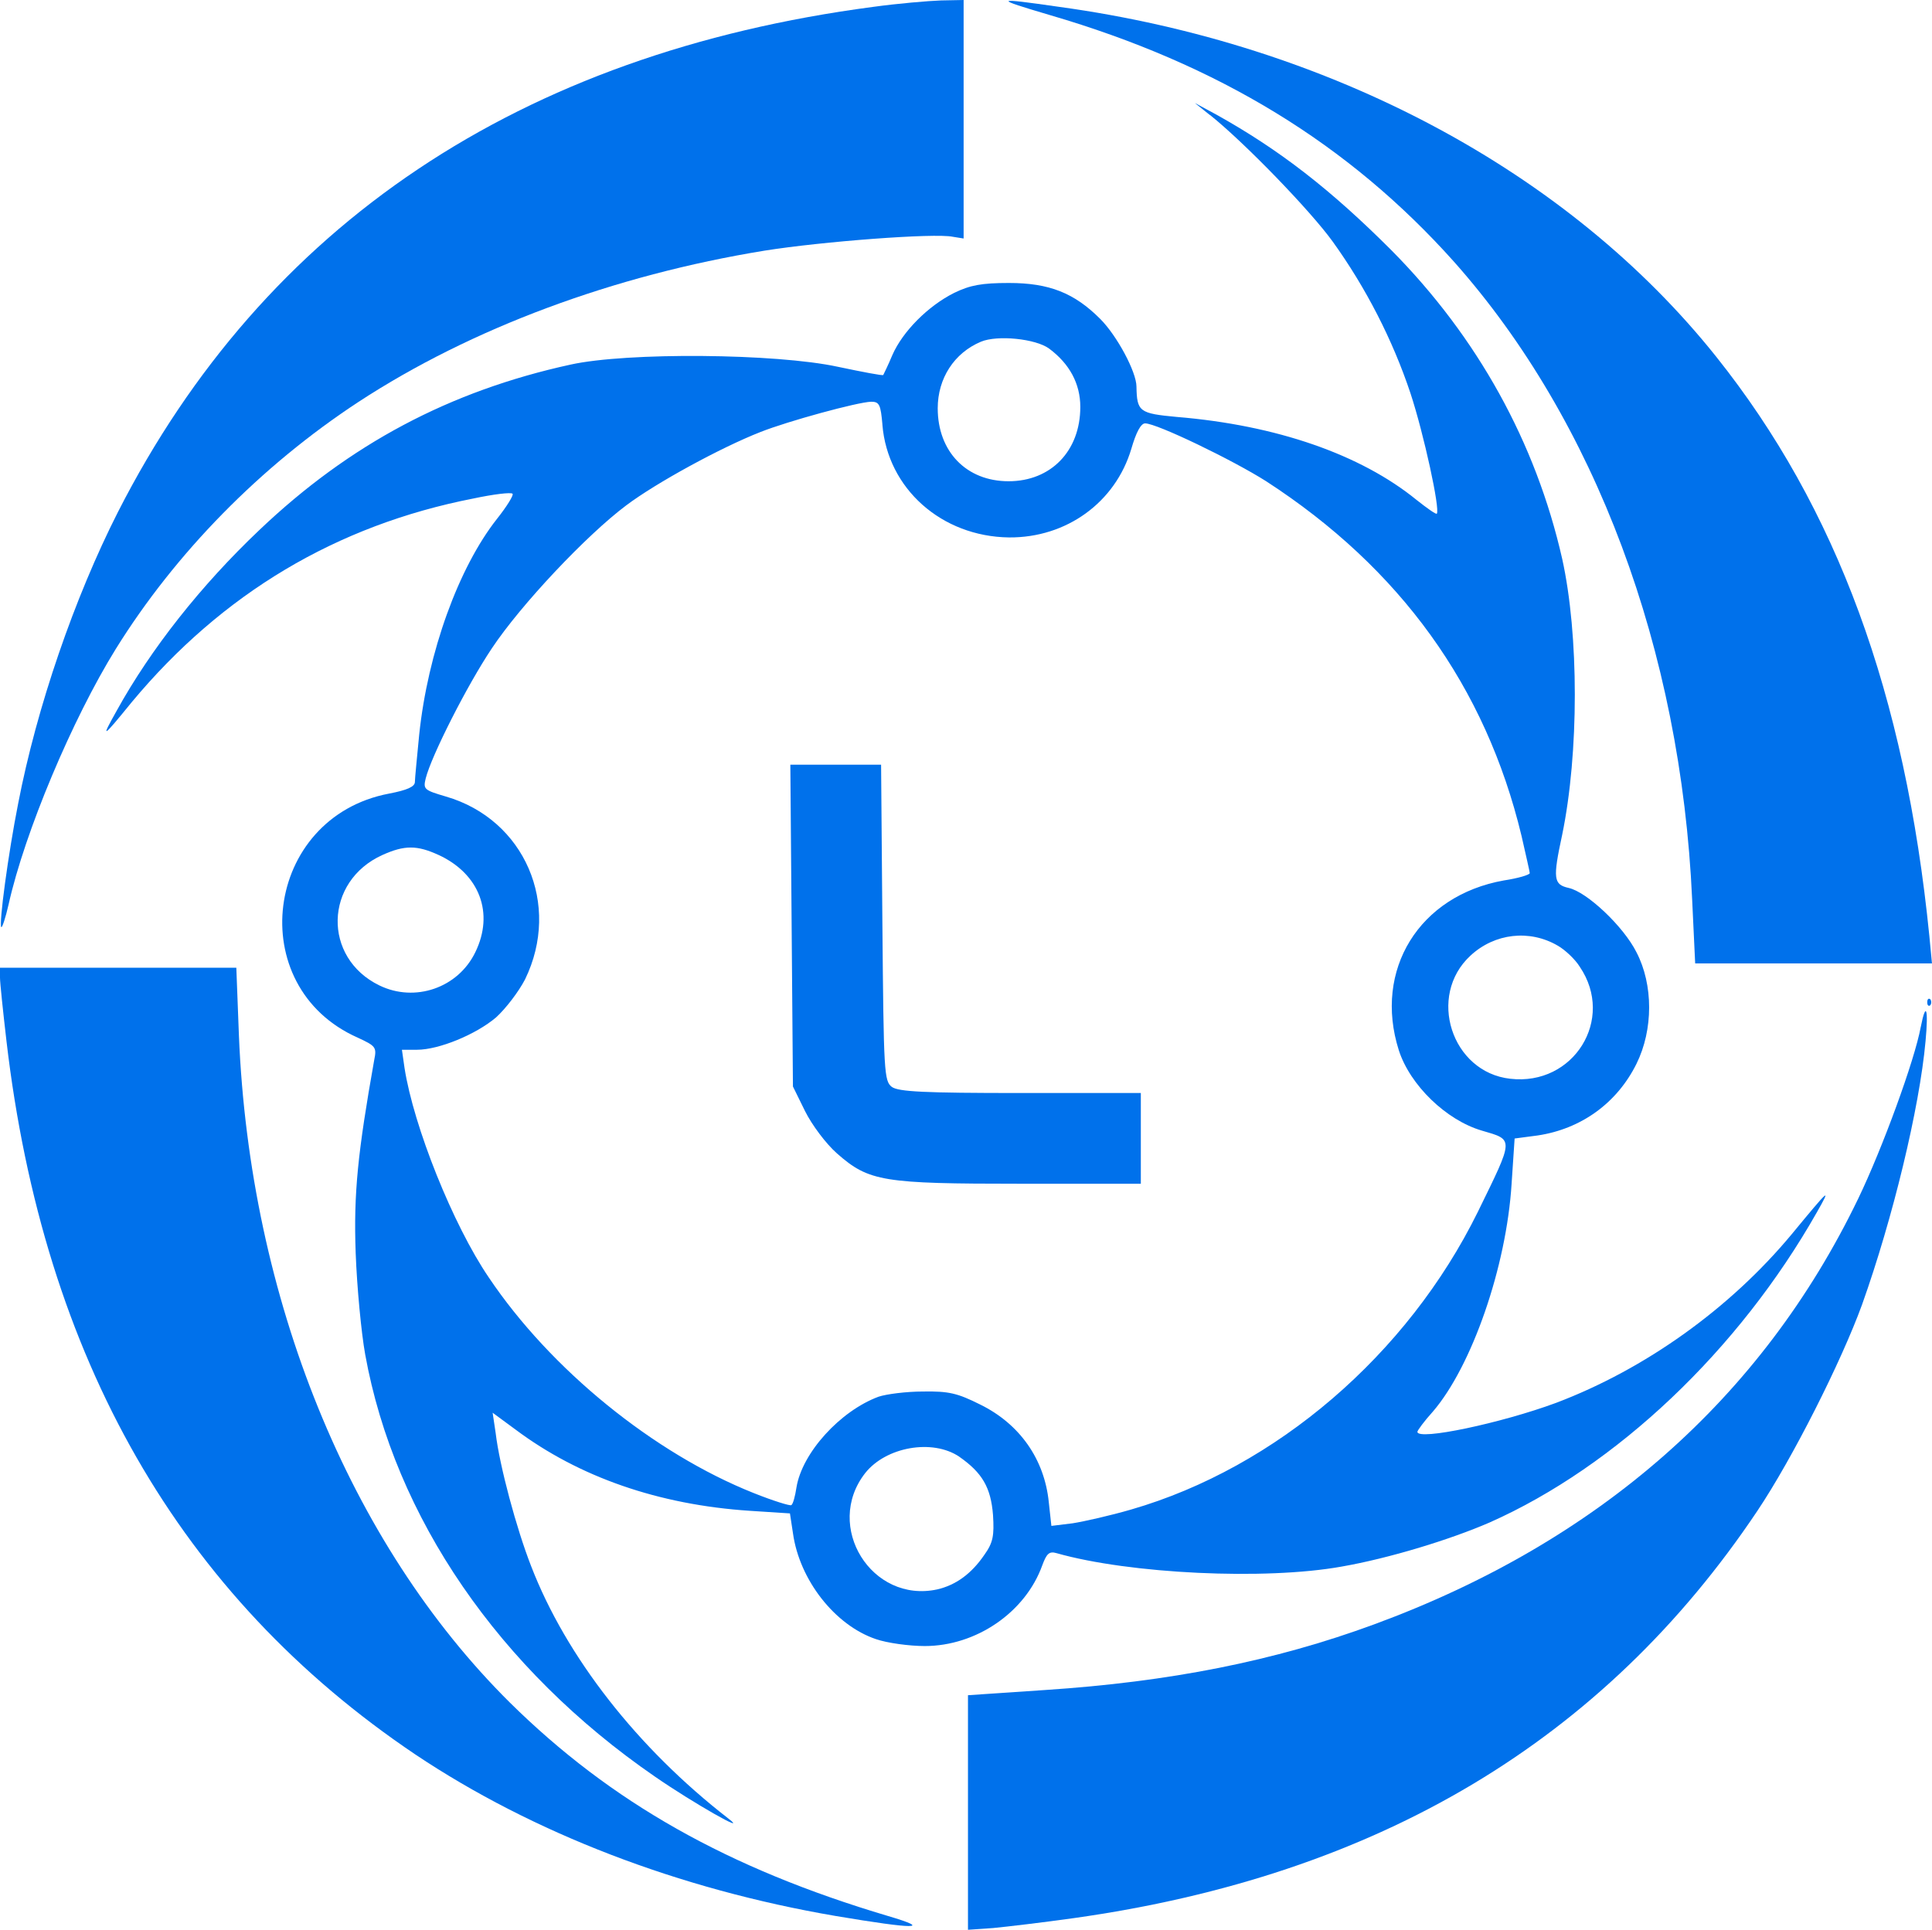
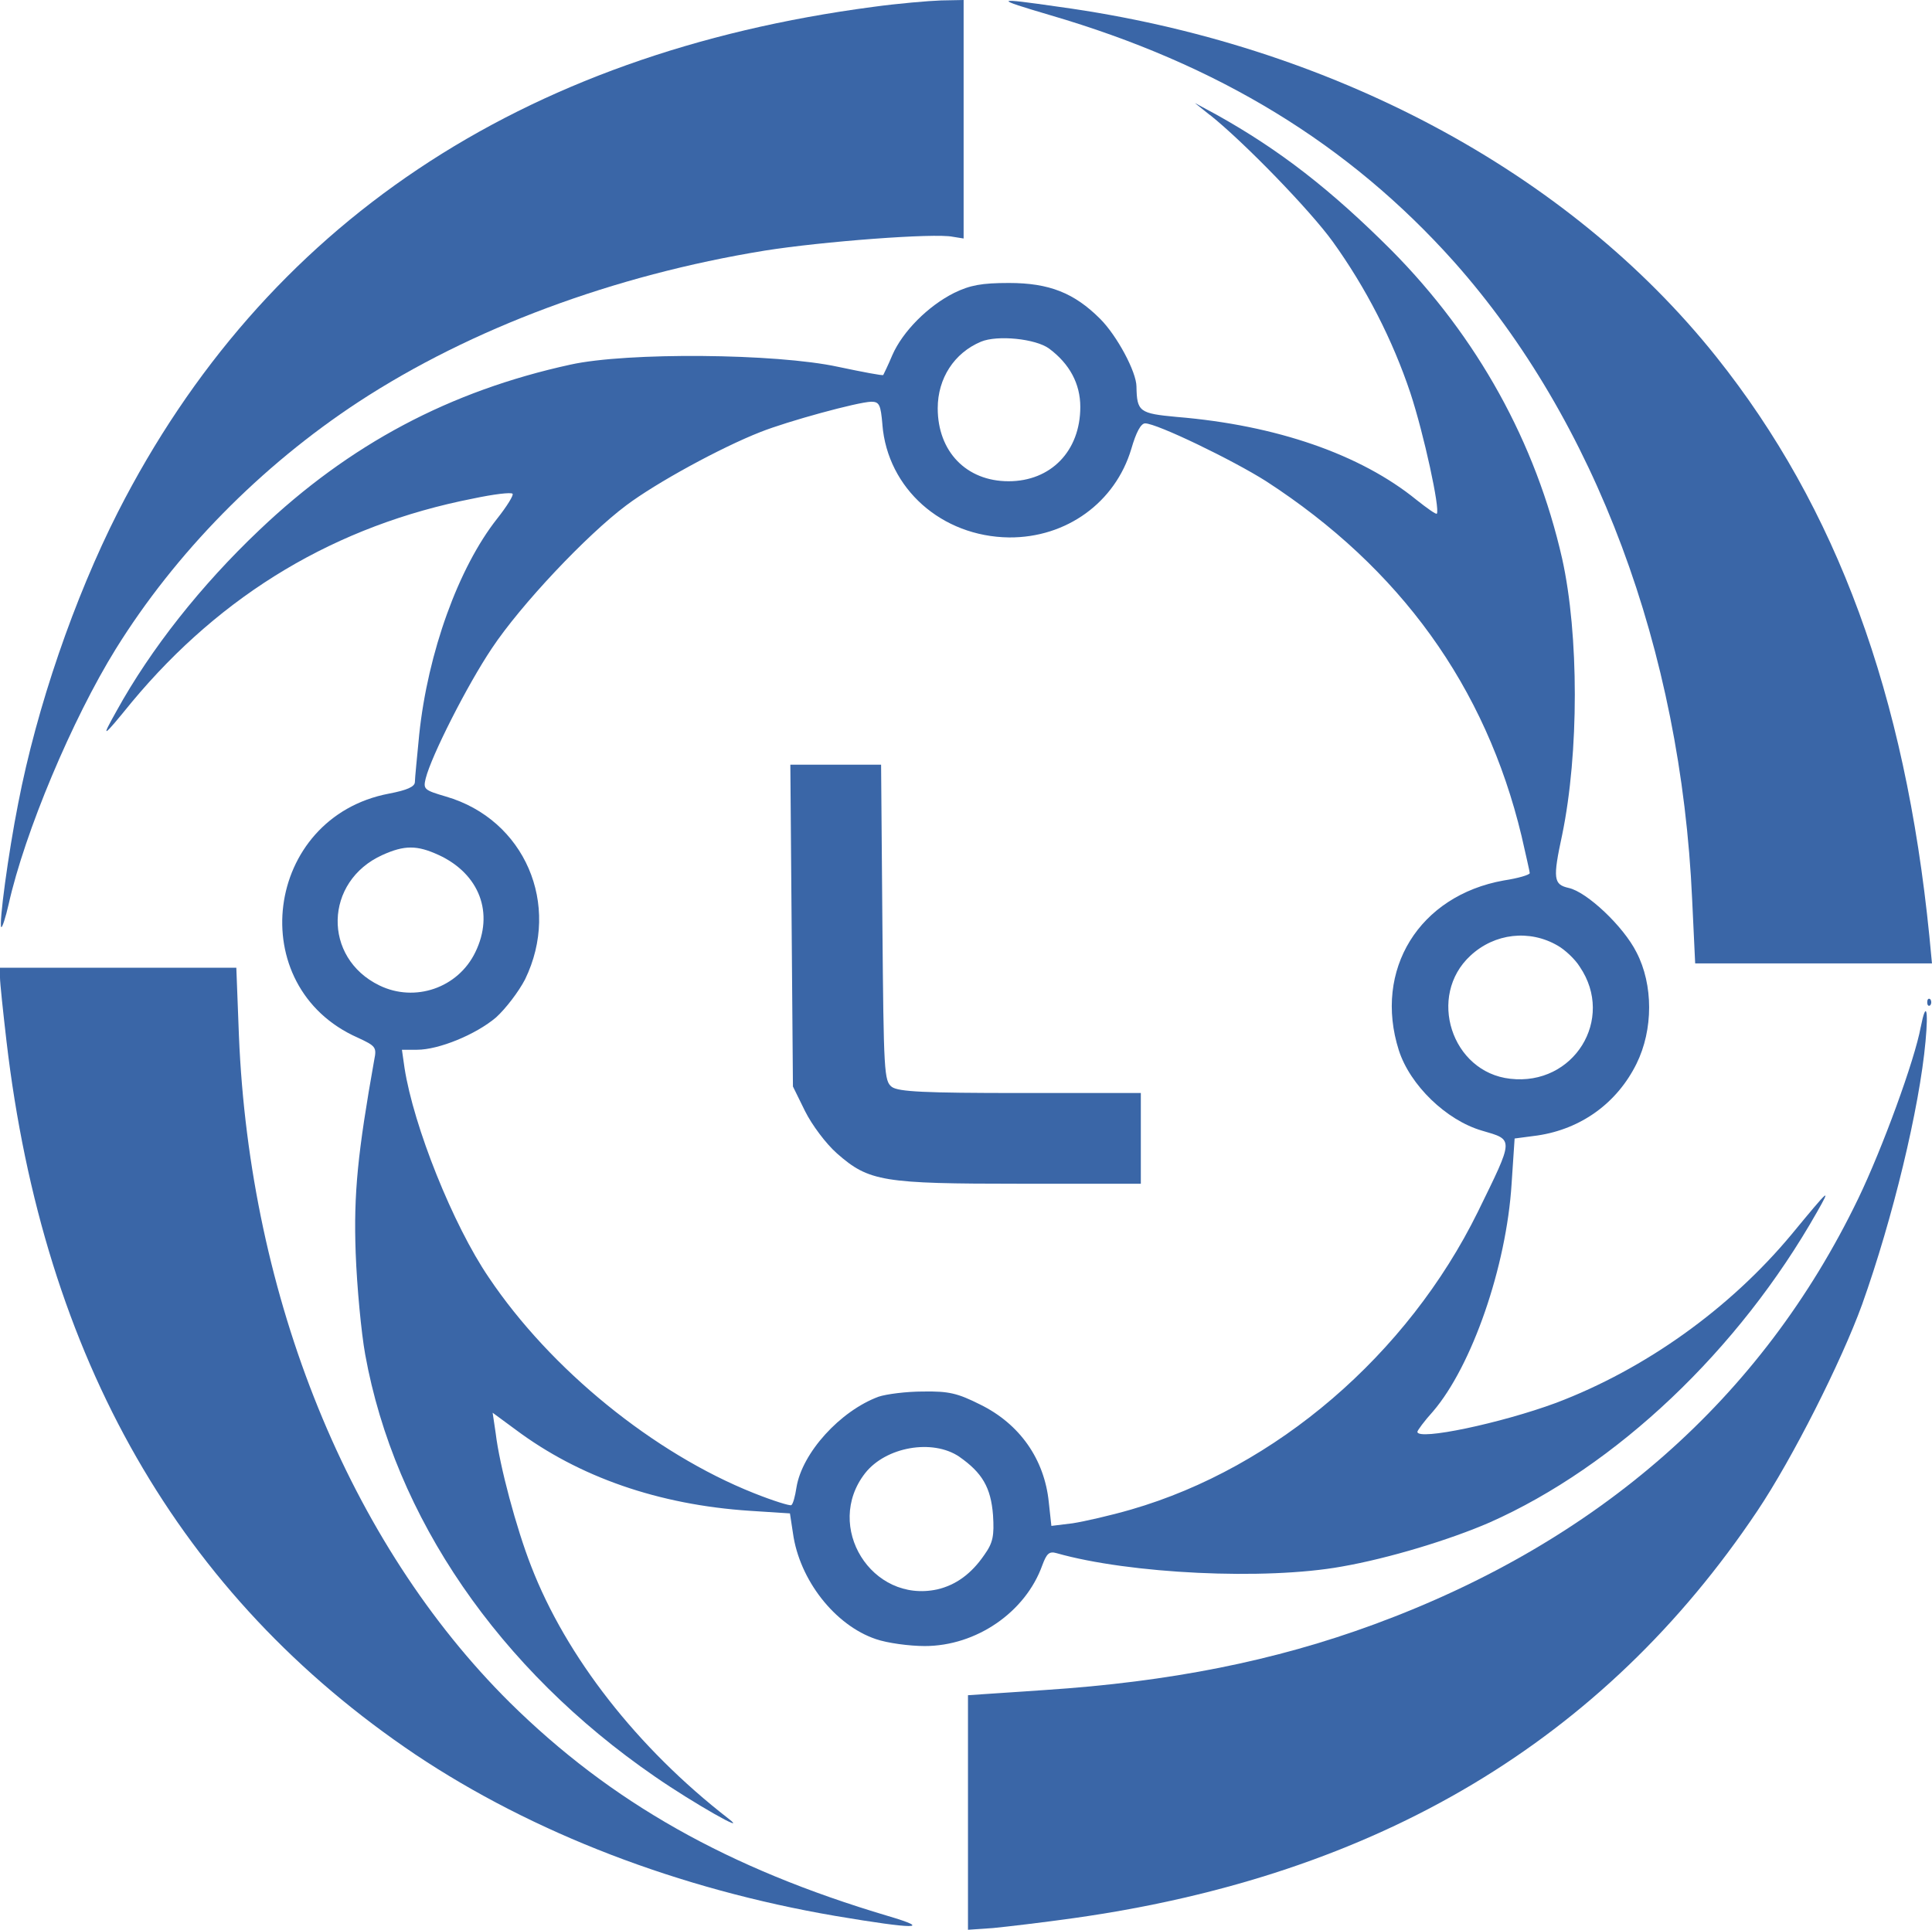
<svg xmlns="http://www.w3.org/2000/svg" id="Layer_2" class="lalolens-logo" viewBox="0 0 536.3 535.82">
  <defs>
    <style>
      .lalolens-logo-svg {
-         fill: #0071EB;
+         fill: #3A66A7;
      }
    </style>
  </defs>
  <g id="Layer_1-2" data-name="Layer_1">
    <path class="lalolens-logo-svg" d="M242.3,1.92C144.3,14.87,73.41,62.37,32.75,142.14c-12.11,23.87-22.55,54.22-27.71,80.97-2.76,13.91-5.4,33.59-4.68,34.31.24.24,1.2-2.64,2.04-6.36,4.44-19.91,17.63-51.34,29.75-70.89,16.55-26.63,40.18-50.74,67.41-68.61,31.19-20.39,70.77-35.15,112.75-41.98,15.83-2.52,47.14-4.92,52.18-3.84l3,.48V0l-6.24.12c-3.48.12-11.99.84-18.95,1.8Z" />
    <path class="lalolens-logo-svg" d="M291.48,4.2c46.78,13.67,83.01,35.87,112.15,68.49,39.22,44.14,62.97,107.72,66.09,177.05l.84,17.75h65.73l-.72-7.56c-6.72-67.17-25.67-118.87-59.14-160.85C435.3,47.5,369.09,12.23,294.12,1.92c-18.35-2.64-18.47-2.4-2.64,2.28Z" />
    <path class="lalolens-logo-svg" d="M335.86,31.91c9.6,7.68,27.83,26.51,34.07,35.15,9.24,12.83,16.67,27.35,21.59,42.1,3.72,11.28,8.28,32.27,7.32,33.47-.24.24-2.76-1.56-5.64-3.84-15.47-12.59-38.86-20.75-66.57-23.03-10.32-.96-11.04-1.44-11.16-8.4,0-4.08-5.4-14.15-10.08-18.83-7.2-7.2-14.15-9.96-25.31-9.96-7.56,0-10.8.6-15.23,2.76-7.2,3.6-14.27,10.68-17.15,17.27-1.2,2.88-2.4,5.28-2.52,5.52s-5.76-.84-12.59-2.28c-17.15-3.72-58.54-4.08-74.25-.6-33.47,7.32-61.29,22.07-86.36,45.94-16.19,15.35-30.11,32.99-39.58,50.14-4.44,7.92-4.2,7.92,4.2-2.4,25.07-30.11,56.74-49.06,94.76-56.5,5.64-1.2,10.56-1.8,10.92-1.32.36.36-1.56,3.48-4.32,6.96-10.68,13.55-19.19,37.06-21.59,59.86-.6,6.24-1.2,12.23-1.2,13.19,0,1.32-2.16,2.28-7.2,3.24-34.67,6.6-40.66,53.62-8.64,67.77,4.92,2.28,5.28,2.64,4.56,6.12-4.56,25.67-5.76,37.06-5.16,53.62.36,9.6,1.56,22.19,2.64,28.19,8.16,45.22,37.18,87.44,80.37,117.19,10.56,7.32,26.63,16.43,20.39,11.64-25.19-19.55-44.98-44.86-54.7-70.05-4.08-10.44-8.76-27.83-9.84-36.94l-.84-5.64,6.36,4.68c17.63,13.19,39.7,20.87,65.01,22.55l11.16.72.84,5.52c1.8,12.95,11.64,25.55,23.03,29.39,3.12,1.08,9.24,1.92,13.55,1.92,14.27,0,27.95-9.36,32.63-22.43,1.2-3.24,1.92-3.96,3.96-3.36,20.27,5.76,57.94,7.56,79.17,3.72,13.07-2.28,29.99-7.44,41.02-12.23,35.15-15.59,69.21-47.86,90.92-86.24,3.96-6.96,3.6-6.72-7.08,6.24-17.15,20.63-40.66,37.42-65.37,46.78-15.23,5.64-38.5,10.56-38.5,8.04,0-.36,1.92-3,4.32-5.64,10.8-12.59,20.39-40.18,21.83-63.21l.84-12.59,6.36-.84c12.11-1.8,22.07-9,27.47-19.91,4.68-9.48,4.68-21.95,0-30.95-3.6-7.2-13.79-16.79-18.83-17.87-4.2-.96-4.44-2.52-1.8-14.75,4.68-22.67,4.68-55.54,0-76.65-7.32-32.27-23.51-61.53-47.38-85.64-16.79-16.79-30.95-27.83-48.58-37.66l-6-3.24,4.2,3.36ZM291.24,96.8c5.64,4.2,8.64,9.72,8.64,16.19,0,12.23-8.16,20.63-19.91,20.63s-19.67-8.28-19.67-20.27c0-8.28,4.56-15.35,11.99-18.47,4.56-1.92,15.23-.84,18.95,1.92ZM244.94,117.91c1.44,17.75,16.43,31.07,35.15,31.31,15.95.12,29.51-9.72,33.95-24.59,1.32-4.56,2.64-7.08,3.84-7.08,3.24,0,24.35,10.2,33.59,16.07,37.18,24.11,60.93,56.98,70.89,98.48,1.2,5.28,2.28,9.96,2.28,10.32,0,.48-3.24,1.44-7.2,2.04-23.51,4.2-36.22,24.83-29.15,47.14,3.12,9.72,13.19,19.43,23.03,22.31,9,2.64,9,1.92-1.08,22.55-19.55,39.7-56.02,71.01-96.2,82.65-5.76,1.68-13.19,3.36-16.31,3.84l-5.88.72-.72-6.6c-1.2-11.88-8.04-21.71-19.07-27.11-6.24-3.12-8.64-3.72-15.83-3.6-4.68,0-10.2.72-12.35,1.44-10.68,3.96-21.23,15.59-22.79,25.19-.36,2.4-.96,4.68-1.44,4.92-.36.24-5.04-1.2-10.44-3.36-27.71-11.04-56.38-34.31-73.53-59.86-9.96-14.63-20.87-41.98-23.39-58.18l-.72-5.04h4.2c6,0,16.31-4.2,21.95-9,2.64-2.4,6.24-7.08,8.04-10.56,10.08-20.75-.12-44.38-21.95-50.74-6.12-1.8-6.36-2.04-5.64-5.04,1.56-6.24,11.52-25.91,18.35-36.1,8.04-12.11,26.27-31.43,37.3-39.7,8.28-6.24,26.27-16.07,37.3-20.39,7.56-3,26.87-8.28,30.71-8.4,2.28,0,2.64.84,3.12,6.36ZM121.75,237.38c11.4,5.28,15.47,16.19,10.2,26.99-4.8,9.96-16.79,14.03-26.63,9.24-15.83-7.68-15.35-28.91.84-36.22,6.12-2.76,9.6-2.76,15.59,0ZM432.42,262.57c1.92,1.08,4.8,3.72,6.12,5.88,9.84,14.51-1.68,33.11-19.31,31.07-16.31-1.8-23.15-23.03-11.04-34.19,6.72-6.24,16.43-7.32,24.23-2.76ZM266.29,404.47c6.36,4.44,8.76,8.52,9.36,16.19.36,5.76,0,7.68-2.4,11.04-3.6,5.28-7.92,8.4-13.07,9.6-18.23,3.96-31.55-17.51-20.03-32.27,5.76-7.32,18.71-9.6,26.15-4.56Z" />
    <path class="lalolens-logo-svg" d="M219.75,256.93l.36,44.74,3.36,6.84c1.92,3.84,5.76,9,8.88,11.76,8.88,7.8,12.71,8.4,50.98,8.4h33.35v-25.19h-33.35c-26.87,0-33.83-.36-35.75-1.68-2.16-1.68-2.28-3.72-2.64-45.58l-.36-43.9h-25.19l.36,44.62Z" />
    <path class="lalolens-logo-svg" d="M0,271.45c0,1.44.84,9.36,1.8,17.63,10.32,88.16,48.1,154.02,113.47,198.04,32.63,21.83,73.17,37.42,116.71,44.86,22.07,3.72,27.11,3.72,14.51,0-44.38-13.19-76.89-31.55-104.96-59.26-44.62-44.26-72.21-112.27-75.21-185.2l-.72-18.83H0v2.76Z" />
    <path class="lalolens-logo-svg" d="M534.98,278.28c0,.84.36,1.2.84.84.36-.48.36-1.2,0-1.68-.48-.36-.84,0-.84.84Z" />
    <path class="lalolens-logo-svg" d="M533.18,285.12c-1.68,9.24-10.68,33.83-17.39,47.74-26.75,55.42-72.09,95.24-134.34,118.15-27.71,10.2-56.74,15.95-91.4,18.23l-21.35,1.44v65.13l6.96-.48c3.72-.36,13.91-1.56,22.43-2.76,84.44-11.88,147.06-49.3,189.76-113.11,9.72-14.51,23.27-41.38,29.03-57.22,8.52-23.87,15.95-54.58,17.63-73.17.84-9,.12-11.28-1.32-3.96Z" />
  </g>
</svg>
